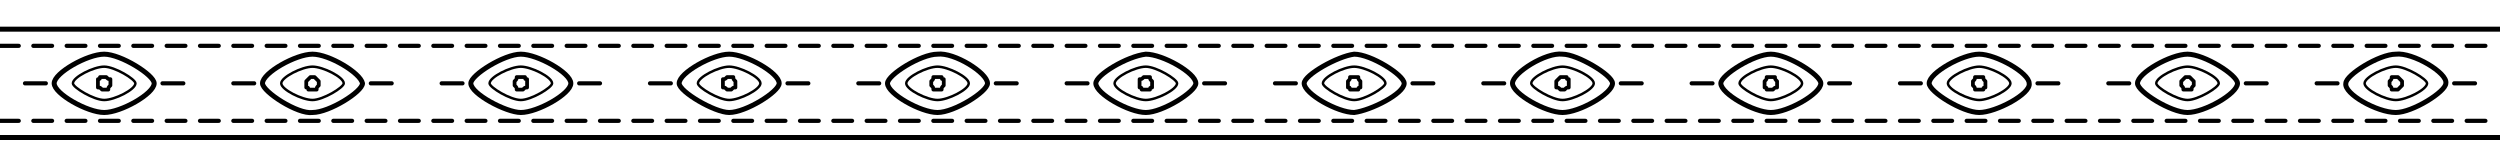
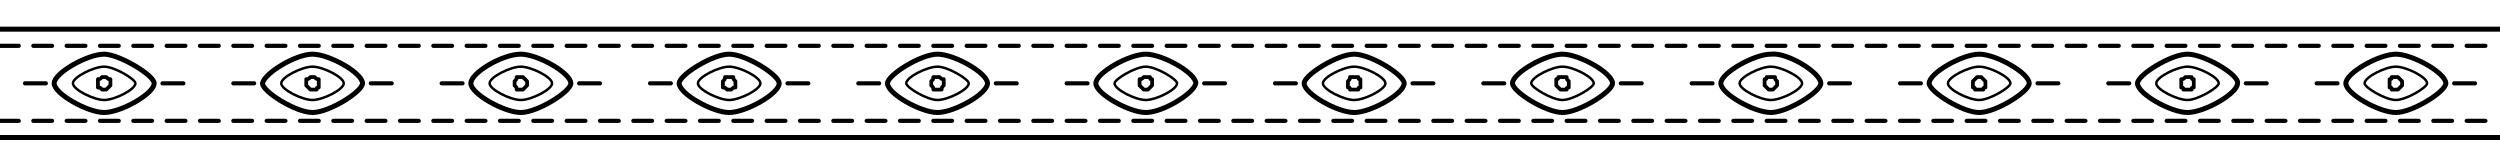
<svg xmlns="http://www.w3.org/2000/svg" viewBox="0 0 1200 80" fill="none" stroke="currentColor" stroke-linecap="round" stroke-linejoin="round" aria-hidden="true" focusable="false">
  <line x1="0" y1="14" x2="1200" y2="14" stroke-width="2.4" />
  <line x1="0" y1="66" x2="1200" y2="66" stroke-width="2.4" />
  <line class="stitch" x1="0" y1="22" x2="9" y2="22" stroke-width="2" style="--i:0" />
  <line class="stitch" x1="0" y1="58" x2="9" y2="58" stroke-width="2" style="--i:0" />
  <line class="stitch" x1="16" y1="22" x2="25" y2="22" stroke-width="2" style="--i:1" />
  <line class="stitch" x1="16" y1="58" x2="25" y2="58" stroke-width="2" style="--i:1" />
  <line class="stitch" x1="32" y1="22" x2="41" y2="22" stroke-width="2" style="--i:2" />
  <line class="stitch" x1="32" y1="58" x2="41" y2="58" stroke-width="2" style="--i:2" />
  <line class="stitch" x1="48" y1="22" x2="57" y2="22" stroke-width="2" style="--i:3" />
  <line class="stitch" x1="48" y1="58" x2="57" y2="58" stroke-width="2" style="--i:3" />
  <line class="stitch" x1="64" y1="22" x2="73" y2="22" stroke-width="2" style="--i:4" />
  <line class="stitch" x1="64" y1="58" x2="73" y2="58" stroke-width="2" style="--i:4" />
  <line class="stitch" x1="80" y1="22" x2="89" y2="22" stroke-width="2" style="--i:5" />
  <line class="stitch" x1="80" y1="58" x2="89" y2="58" stroke-width="2" style="--i:5" />
  <line class="stitch" x1="96" y1="22" x2="105" y2="22" stroke-width="2" style="--i:6" />
  <line class="stitch" x1="96" y1="58" x2="105" y2="58" stroke-width="2" style="--i:6" />
  <line class="stitch" x1="112" y1="22" x2="121" y2="22" stroke-width="2" style="--i:7" />
  <line class="stitch" x1="112" y1="58" x2="121" y2="58" stroke-width="2" style="--i:7" />
  <line class="stitch" x1="128" y1="22" x2="137" y2="22" stroke-width="2" style="--i:8" />
  <line class="stitch" x1="128" y1="58" x2="137" y2="58" stroke-width="2" style="--i:8" />
  <line class="stitch" x1="144" y1="22" x2="153" y2="22" stroke-width="2" style="--i:9" />
  <line class="stitch" x1="144" y1="58" x2="153" y2="58" stroke-width="2" style="--i:9" />
  <line class="stitch" x1="160" y1="22" x2="169" y2="22" stroke-width="2" style="--i:10" />
  <line class="stitch" x1="160" y1="58" x2="169" y2="58" stroke-width="2" style="--i:10" />
  <line class="stitch" x1="176" y1="22" x2="185" y2="22" stroke-width="2" style="--i:11" />
  <line class="stitch" x1="176" y1="58" x2="185" y2="58" stroke-width="2" style="--i:11" />
  <line class="stitch" x1="192" y1="22" x2="201" y2="22" stroke-width="2" style="--i:12" />
  <line class="stitch" x1="192" y1="58" x2="201" y2="58" stroke-width="2" style="--i:12" />
  <line class="stitch" x1="208" y1="22" x2="217" y2="22" stroke-width="2" style="--i:13" />
  <line class="stitch" x1="208" y1="58" x2="217" y2="58" stroke-width="2" style="--i:13" />
  <line class="stitch" x1="224" y1="22" x2="233" y2="22" stroke-width="2" style="--i:14" />
  <line class="stitch" x1="224" y1="58" x2="233" y2="58" stroke-width="2" style="--i:14" />
  <line class="stitch" x1="240" y1="22" x2="249" y2="22" stroke-width="2" style="--i:15" />
  <line class="stitch" x1="240" y1="58" x2="249" y2="58" stroke-width="2" style="--i:15" />
  <line class="stitch" x1="256" y1="22" x2="265" y2="22" stroke-width="2" style="--i:16" />
  <line class="stitch" x1="256" y1="58" x2="265" y2="58" stroke-width="2" style="--i:16" />
  <line class="stitch" x1="272" y1="22" x2="281" y2="22" stroke-width="2" style="--i:17" />
  <line class="stitch" x1="272" y1="58" x2="281" y2="58" stroke-width="2" style="--i:17" />
  <line class="stitch" x1="288" y1="22" x2="297" y2="22" stroke-width="2" style="--i:18" />
  <line class="stitch" x1="288" y1="58" x2="297" y2="58" stroke-width="2" style="--i:18" />
  <line class="stitch" x1="304" y1="22" x2="313" y2="22" stroke-width="2" style="--i:19" />
  <line class="stitch" x1="304" y1="58" x2="313" y2="58" stroke-width="2" style="--i:19" />
  <line class="stitch" x1="320" y1="22" x2="329" y2="22" stroke-width="2" style="--i:20" />
  <line class="stitch" x1="320" y1="58" x2="329" y2="58" stroke-width="2" style="--i:20" />
  <line class="stitch" x1="336" y1="22" x2="345" y2="22" stroke-width="2" style="--i:21" />
  <line class="stitch" x1="336" y1="58" x2="345" y2="58" stroke-width="2" style="--i:21" />
  <line class="stitch" x1="352" y1="22" x2="361" y2="22" stroke-width="2" style="--i:22" />
  <line class="stitch" x1="352" y1="58" x2="361" y2="58" stroke-width="2" style="--i:22" />
  <line class="stitch" x1="368" y1="22" x2="377" y2="22" stroke-width="2" style="--i:23" />
  <line class="stitch" x1="368" y1="58" x2="377" y2="58" stroke-width="2" style="--i:23" />
  <line class="stitch" x1="384" y1="22" x2="393" y2="22" stroke-width="2" style="--i:24" />
  <line class="stitch" x1="384" y1="58" x2="393" y2="58" stroke-width="2" style="--i:24" />
  <line class="stitch" x1="400" y1="22" x2="409" y2="22" stroke-width="2" style="--i:25" />
  <line class="stitch" x1="400" y1="58" x2="409" y2="58" stroke-width="2" style="--i:25" />
  <line class="stitch" x1="416" y1="22" x2="425" y2="22" stroke-width="2" style="--i:26" />
  <line class="stitch" x1="416" y1="58" x2="425" y2="58" stroke-width="2" style="--i:26" />
  <line class="stitch" x1="432" y1="22" x2="441" y2="22" stroke-width="2" style="--i:27" />
  <line class="stitch" x1="432" y1="58" x2="441" y2="58" stroke-width="2" style="--i:27" />
  <line class="stitch" x1="448" y1="22" x2="457" y2="22" stroke-width="2" style="--i:28" />
  <line class="stitch" x1="448" y1="58" x2="457" y2="58" stroke-width="2" style="--i:28" />
  <line class="stitch" x1="464" y1="22" x2="473" y2="22" stroke-width="2" style="--i:29" />
  <line class="stitch" x1="464" y1="58" x2="473" y2="58" stroke-width="2" style="--i:29" />
  <line class="stitch" x1="480" y1="22" x2="489" y2="22" stroke-width="2" style="--i:30" />
  <line class="stitch" x1="480" y1="58" x2="489" y2="58" stroke-width="2" style="--i:30" />
  <line class="stitch" x1="496" y1="22" x2="505" y2="22" stroke-width="2" style="--i:31" />
  <line class="stitch" x1="496" y1="58" x2="505" y2="58" stroke-width="2" style="--i:31" />
  <line class="stitch" x1="512" y1="22" x2="521" y2="22" stroke-width="2" style="--i:32" />
  <line class="stitch" x1="512" y1="58" x2="521" y2="58" stroke-width="2" style="--i:32" />
  <line class="stitch" x1="528" y1="22" x2="537" y2="22" stroke-width="2" style="--i:33" />
  <line class="stitch" x1="528" y1="58" x2="537" y2="58" stroke-width="2" style="--i:33" />
  <line class="stitch" x1="544" y1="22" x2="553" y2="22" stroke-width="2" style="--i:34" />
  <line class="stitch" x1="544" y1="58" x2="553" y2="58" stroke-width="2" style="--i:34" />
  <line class="stitch" x1="560" y1="22" x2="569" y2="22" stroke-width="2" style="--i:35" />
  <line class="stitch" x1="560" y1="58" x2="569" y2="58" stroke-width="2" style="--i:35" />
  <line class="stitch" x1="576" y1="22" x2="585" y2="22" stroke-width="2" style="--i:36" />
  <line class="stitch" x1="576" y1="58" x2="585" y2="58" stroke-width="2" style="--i:36" />
  <line class="stitch" x1="592" y1="22" x2="601" y2="22" stroke-width="2" style="--i:37" />
  <line class="stitch" x1="592" y1="58" x2="601" y2="58" stroke-width="2" style="--i:37" />
  <line class="stitch" x1="608" y1="22" x2="617" y2="22" stroke-width="2" style="--i:38" />
  <line class="stitch" x1="608" y1="58" x2="617" y2="58" stroke-width="2" style="--i:38" />
  <line class="stitch" x1="624" y1="22" x2="633" y2="22" stroke-width="2" style="--i:39" />
  <line class="stitch" x1="624" y1="58" x2="633" y2="58" stroke-width="2" style="--i:39" />
  <line class="stitch" x1="640" y1="22" x2="649" y2="22" stroke-width="2" style="--i:40" />
  <line class="stitch" x1="640" y1="58" x2="649" y2="58" stroke-width="2" style="--i:40" />
  <line class="stitch" x1="656" y1="22" x2="665" y2="22" stroke-width="2" style="--i:41" />
  <line class="stitch" x1="656" y1="58" x2="665" y2="58" stroke-width="2" style="--i:41" />
  <line class="stitch" x1="672" y1="22" x2="681" y2="22" stroke-width="2" style="--i:42" />
  <line class="stitch" x1="672" y1="58" x2="681" y2="58" stroke-width="2" style="--i:42" />
  <line class="stitch" x1="688" y1="22" x2="697" y2="22" stroke-width="2" style="--i:43" />
  <line class="stitch" x1="688" y1="58" x2="697" y2="58" stroke-width="2" style="--i:43" />
  <line class="stitch" x1="704" y1="22" x2="713" y2="22" stroke-width="2" style="--i:44" />
  <line class="stitch" x1="704" y1="58" x2="713" y2="58" stroke-width="2" style="--i:44" />
  <line class="stitch" x1="720" y1="22" x2="729" y2="22" stroke-width="2" style="--i:45" />
  <line class="stitch" x1="720" y1="58" x2="729" y2="58" stroke-width="2" style="--i:45" />
  <line class="stitch" x1="736" y1="22" x2="745" y2="22" stroke-width="2" style="--i:46" />
  <line class="stitch" x1="736" y1="58" x2="745" y2="58" stroke-width="2" style="--i:46" />
  <line class="stitch" x1="752" y1="22" x2="761" y2="22" stroke-width="2" style="--i:47" />
  <line class="stitch" x1="752" y1="58" x2="761" y2="58" stroke-width="2" style="--i:47" />
  <line class="stitch" x1="768" y1="22" x2="777" y2="22" stroke-width="2" style="--i:48" />
  <line class="stitch" x1="768" y1="58" x2="777" y2="58" stroke-width="2" style="--i:48" />
  <line class="stitch" x1="784" y1="22" x2="793" y2="22" stroke-width="2" style="--i:49" />
  <line class="stitch" x1="784" y1="58" x2="793" y2="58" stroke-width="2" style="--i:49" />
  <line class="stitch" x1="800" y1="22" x2="809" y2="22" stroke-width="2" style="--i:50" />
  <line class="stitch" x1="800" y1="58" x2="809" y2="58" stroke-width="2" style="--i:50" />
  <line class="stitch" x1="816" y1="22" x2="825" y2="22" stroke-width="2" style="--i:51" />
  <line class="stitch" x1="816" y1="58" x2="825" y2="58" stroke-width="2" style="--i:51" />
  <line class="stitch" x1="832" y1="22" x2="841" y2="22" stroke-width="2" style="--i:52" />
  <line class="stitch" x1="832" y1="58" x2="841" y2="58" stroke-width="2" style="--i:52" />
  <line class="stitch" x1="848" y1="22" x2="857" y2="22" stroke-width="2" style="--i:53" />
  <line class="stitch" x1="848" y1="58" x2="857" y2="58" stroke-width="2" style="--i:53" />
  <line class="stitch" x1="864" y1="22" x2="873" y2="22" stroke-width="2" style="--i:54" />
  <line class="stitch" x1="864" y1="58" x2="873" y2="58" stroke-width="2" style="--i:54" />
  <line class="stitch" x1="880" y1="22" x2="889" y2="22" stroke-width="2" style="--i:55" />
  <line class="stitch" x1="880" y1="58" x2="889" y2="58" stroke-width="2" style="--i:55" />
  <line class="stitch" x1="896" y1="22" x2="905" y2="22" stroke-width="2" style="--i:56" />
  <line class="stitch" x1="896" y1="58" x2="905" y2="58" stroke-width="2" style="--i:56" />
  <line class="stitch" x1="912" y1="22" x2="921" y2="22" stroke-width="2" style="--i:57" />
  <line class="stitch" x1="912" y1="58" x2="921" y2="58" stroke-width="2" style="--i:57" />
  <line class="stitch" x1="928" y1="22" x2="937" y2="22" stroke-width="2" style="--i:58" />
  <line class="stitch" x1="928" y1="58" x2="937" y2="58" stroke-width="2" style="--i:58" />
  <line class="stitch" x1="944" y1="22" x2="953" y2="22" stroke-width="2" style="--i:59" />
  <line class="stitch" x1="944" y1="58" x2="953" y2="58" stroke-width="2" style="--i:59" />
  <line class="stitch" x1="960" y1="22" x2="969" y2="22" stroke-width="2" style="--i:60" />
  <line class="stitch" x1="960" y1="58" x2="969" y2="58" stroke-width="2" style="--i:60" />
  <line class="stitch" x1="976" y1="22" x2="985" y2="22" stroke-width="2" style="--i:61" />
  <line class="stitch" x1="976" y1="58" x2="985" y2="58" stroke-width="2" style="--i:61" />
  <line class="stitch" x1="992" y1="22" x2="1001" y2="22" stroke-width="2" style="--i:62" />
  <line class="stitch" x1="992" y1="58" x2="1001" y2="58" stroke-width="2" style="--i:62" />
  <line class="stitch" x1="1008" y1="22" x2="1017" y2="22" stroke-width="2" style="--i:63" />
  <line class="stitch" x1="1008" y1="58" x2="1017" y2="58" stroke-width="2" style="--i:63" />
  <line class="stitch" x1="1024" y1="22" x2="1033" y2="22" stroke-width="2" style="--i:64" />
  <line class="stitch" x1="1024" y1="58" x2="1033" y2="58" stroke-width="2" style="--i:64" />
  <line class="stitch" x1="1040" y1="22" x2="1049" y2="22" stroke-width="2" style="--i:65" />
  <line class="stitch" x1="1040" y1="58" x2="1049" y2="58" stroke-width="2" style="--i:65" />
  <line class="stitch" x1="1056" y1="22" x2="1065" y2="22" stroke-width="2" style="--i:66" />
  <line class="stitch" x1="1056" y1="58" x2="1065" y2="58" stroke-width="2" style="--i:66" />
  <line class="stitch" x1="1072" y1="22" x2="1081" y2="22" stroke-width="2" style="--i:67" />
  <line class="stitch" x1="1072" y1="58" x2="1081" y2="58" stroke-width="2" style="--i:67" />
  <line class="stitch" x1="1088" y1="22" x2="1097" y2="22" stroke-width="2" style="--i:68" />
  <line class="stitch" x1="1088" y1="58" x2="1097" y2="58" stroke-width="2" style="--i:68" />
  <line class="stitch" x1="1104" y1="22" x2="1113" y2="22" stroke-width="2" style="--i:69" />
  <line class="stitch" x1="1104" y1="58" x2="1113" y2="58" stroke-width="2" style="--i:69" />
  <line class="stitch" x1="1120" y1="22" x2="1129" y2="22" stroke-width="2" style="--i:70" />
  <line class="stitch" x1="1120" y1="58" x2="1129" y2="58" stroke-width="2" style="--i:70" />
  <line class="stitch" x1="1136" y1="22" x2="1145" y2="22" stroke-width="2" style="--i:71" />
  <line class="stitch" x1="1136" y1="58" x2="1145" y2="58" stroke-width="2" style="--i:71" />
  <line class="stitch" x1="1152" y1="22" x2="1161" y2="22" stroke-width="2" style="--i:72" />
  <line class="stitch" x1="1152" y1="58" x2="1161" y2="58" stroke-width="2" style="--i:72" />
  <line class="stitch" x1="1168" y1="22" x2="1177" y2="22" stroke-width="2" style="--i:73" />
  <line class="stitch" x1="1168" y1="58" x2="1177" y2="58" stroke-width="2" style="--i:73" />
  <line class="stitch" x1="1184" y1="22" x2="1193" y2="22" stroke-width="2" style="--i:74" />
  <line class="stitch" x1="1184" y1="58" x2="1193" y2="58" stroke-width="2" style="--i:74" />
  <g class="stitch" style="--i:0">
-     <path d="M50 26C58 26 74 36 74 40C74 45 58 54 50 54C42 54 26 45 26 40C26 35 42 26 50 26Z" stroke-width="2.4" />
-     <path d="M50 32C55 32 65 38 65 40C65 43 55 48 50 48C45 48 35 42 35 40C35 37 45 32 50 32Z" stroke-width="1.2" />
-     <path d="M53 40C53 41 53 41 53 41C52 42 52 42 52 43C51 43 50 43 50 43C49 43 49 43 49 43C48 42 48 42 47 42C47 41 47 41 47 40C47 40 47 39 47 38C48 38 48 38 48 37C49 37 50 37 50 37C51 37 51 37 51 37C52 38 52 38 53 38C53 39 53 40 53 40Z" stroke-width="1.8" />
+     <path d="M50 26C57 26 74 36 74 40C74 45 58 54 50 54C42 54 26 45 26 40C26 35 42 26 50 26Z" stroke-width="2.4" />
+     <path d="M50 32C55 32 65 38 65 40C65 43 55 48 50 48C45 48 35 43 35 40C35 37 45 32 50 32Z" stroke-width="1.2" />
+     <path d="M53 40C53 41 53 41 53 41C52 42 52 42 51 43C51 43 50 43 50 43C49 43 49 43 49 43C48 42 48 42 47 42C47 41 47 40 47 40C47 39 47 39 47 38C48 38 48 38 49 37C49 37 50 37 50 37C51 37 51 37 51 37C52 38 52 38 53 38C53 39 53 40 53 40Z" stroke-width="1.8" />
    <line x1="12" y1="40" x2="22" y2="40" stroke-width="2" />
    <line x1="78" y1="40" x2="88" y2="40" stroke-width="2" />
  </g>
  <g class="stitch" style="--i:6">
-     <path d="M150 26C158 26 173 35 174 40C174 44 158 54 150 54C143 55 126 44 126 40C126 35 142 26 150 26Z" stroke-width="2.4" />
-     <path d="M150 32C155 32 165 37 165 40C165 42 155 48 150 48C145 48 135 43 135 40C135 37 145 32 150 32Z" stroke-width="1.2" />
-     <path d="M153 40C153 40 153 41 153 41C152 42 152 42 152 43C151 43 151 43 150 43C150 43 149 43 148 43C148 42 148 42 147 42C147 41 147 40 147 40C147 39 147 39 147 39C148 38 148 38 149 37C149 37 149 37 150 37C150 37 151 37 151 37C152 38 152 38 153 39C153 39 153 39 153 40Z" stroke-width="1.8" />
+     <path d="M150 26C158 26 174 35 174 40C174 44 158 54 150 54C142 54 126 44 126 40C127 35 142 26 150 26Z" stroke-width="2.4" />
+     <path d="M150 32C155 32 165 37 165 40C165 43 155 48 150 48C145 48 135 43 135 40C135 37 145 32 150 32Z" stroke-width="1.2" />
+     <path d="M153 40C153 41 153 41 153 42C152 42 152 42 152 43C151 43 151 43 150 43C150 43 149 43 149 43C148 42 148 42 147 41C147 41 147 40 147 40C147 39 147 39 147 38C148 38 148 38 149 37C149 37 150 37 150 37C151 37 151 37 151 37C152 38 152 38 153 38C153 39 153 40 153 40Z" stroke-width="1.8" />
    <line x1="112" y1="40" x2="122" y2="40" stroke-width="2" />
    <line x1="178" y1="40" x2="188" y2="40" stroke-width="2" />
  </g>
  <g class="stitch" style="--i:12">
-     <path d="M250 26C258 26 274 35 274 40C274 45 258 54 250 54C243 54 226 45 226 40C226 36 242 26 250 26Z" stroke-width="2.4" />
-     <path d="M250 32C255 32 265 37 265 40C265 42 255 48 250 48C245 48 235 42 235 40C235 37 245 32 250 32Z" stroke-width="1.2" />
-     <path d="M253 40C253 41 253 41 253 42C252 42 252 42 251 43C251 43 250 43 250 43C249 43 249 43 248 43C248 42 248 42 247 41C247 41 247 40 247 40C247 39 247 39 247 39C248 38 248 38 248 37C249 37 249 37 250 37C250 37 251 37 252 37C252 38 252 38 253 38C253 39 253 39 253 40Z" stroke-width="1.8" />
+     <path d="M250 26C258 26 274 35 274 40C274 44 258 54 250 54C242 54 226 45 226 40C226 35 241 26 250 26Z" stroke-width="2.4" />
+     <path d="M250 32C255 32 265 37 265 40C265 43 255 48 250 48C245 48 235 43 235 40C235 37 245 32 250 32Z" stroke-width="1.2" />
+     <path d="M253 40C253 40 253 41 253 41C252 42 252 42 251 43C251 43 250 43 250 43C249 43 249 43 248 43C248 42 248 42 247 41C247 41 247 41 247 40C247 40 247 39 247 39C248 38 248 38 248 37C249 37 250 37 250 37C251 37 251 37 251 37C252 38 252 38 253 39C253 39 253 40 253 40Z" stroke-width="1.8" />
    <line x1="212" y1="40" x2="222" y2="40" stroke-width="2" />
    <line x1="278" y1="40" x2="288" y2="40" stroke-width="2" />
  </g>
  <g class="stitch" style="--i:18">
-     <path d="M350 26C358 26 374 35 374 40C374 44 358 54 350 54C343 54 326 44 326 40C326 35 342 26 350 26Z" stroke-width="2.4" />
-     <path d="M350 32C355 32 365 37 365 40C365 43 355 48 350 48C345 48 335 42 335 40C335 37 345 32 350 32Z" stroke-width="1.2" />
-     <path d="M353 40C353 41 353 41 353 42C352 42 352 42 351 43C351 43 351 43 350 43C350 43 349 43 349 43C348 42 348 42 347 42C347 41 347 40 347 40C347 39 347 39 347 38C348 38 348 38 349 37C349 37 349 37 350 37C350 37 351 37 352 37C352 38 352 38 353 39C353 39 353 40 353 40Z" stroke-width="1.8" />
+     <path d="M350 26C358 26 374 36 374 40C374 45 358 54 350 54C342 54 326 45 326 40C326 36 342 26 350 26Z" stroke-width="2.4" />
+     <path d="M350 32C355 32 365 37 365 40C365 43 355 48 350 48C345 48 335 43 335 40C335 37 345 32 350 32Z" stroke-width="1.2" />
+     <path d="M353 40C353 40 353 41 353 42C352 42 352 42 351 43C351 43 351 43 350 43C350 43 349 43 349 43C348 42 348 42 347 42C347 41 347 40 347 40C347 39 347 39 347 39C348 38 348 38 348 37C349 37 350 37 350 37C351 37 351 37 352 37C352 38 352 38 353 39C353 39 353 39 353 40Z" stroke-width="1.8" />
    <line x1="312" y1="40" x2="322" y2="40" stroke-width="2" />
    <line x1="378" y1="40" x2="388" y2="40" stroke-width="2" />
  </g>
  <g class="stitch" style="--i:25">
-     <path d="M450 26C458 25 474 35 474 40C474 44 458 54 450 54C442 54 426 45 426 40C426 36 442 26 450 26Z" stroke-width="2.4" />
-     <path d="M450 32C455 32 465 37 465 40C465 43 455 48 450 48C445 48 435 43 435 40C435 37 445 32 450 32Z" stroke-width="1.2" />
-     <path d="M453 40C453 41 453 41 453 41C452 42 452 42 452 43C451 43 451 43 450 43C450 43 449 43 448 43C448 42 448 42 447 41C447 41 447 40 447 40C447 39 447 39 447 39C448 38 448 38 448 37C449 37 450 37 450 37C451 37 451 37 452 37C452 38 452 38 453 38C453 39 453 40 453 40Z" stroke-width="1.8" />
+     <path d="M450 26C458 26 474 35 474 40C474 45 458 54 450 54C442 54 426 45 426 40C426 36 442 26 450 26Z" stroke-width="2.4" />
+     <path d="M450 32C455 32 465 38 465 40C465 43 455 48 450 48C445 48 435 42 435 40C435 37 445 32 450 32Z" stroke-width="1.2" />
+     <path d="M453 40C453 41 453 41 453 41C452 42 452 42 452 43C451 43 450 43 450 43C449 43 449 43 448 43C448 42 448 42 447 41C447 41 447 40 447 40C447 40 447 39 447 39C448 38 448 38 448 37C449 37 450 37 450 37C451 37 451 37 451 37C452 38 452 38 453 38C453 39 453 40 453 40Z" stroke-width="1.8" />
    <line x1="412" y1="40" x2="422" y2="40" stroke-width="2" />
    <line x1="478" y1="40" x2="488" y2="40" stroke-width="2" />
  </g>
  <g class="stitch" style="--i:31">
-     <path d="M550 26C558 26 574 35 574 40C574 44 558 54 550 54C542 54 526 45 526 40C526 36 541 27 550 26Z" stroke-width="2.4" />
-     <path d="M550 32C555 32 565 38 565 40C565 43 555 48 550 48C545 48 535 43 535 40C535 37 545 32 550 32Z" stroke-width="1.2" />
-     <path d="M553 40C553 41 553 41 553 42C552 42 552 42 552 43C551 43 551 43 550 43C549 43 549 43 548 43C548 42 548 42 547 42C547 41 547 41 547 40C547 40 547 39 547 38C548 38 548 38 549 37C549 37 550 37 550 37C551 37 551 37 552 37C552 38 552 38 553 39C553 39 553 40 553 40Z" stroke-width="1.8" />
+     <path d="M550 26C558 26 574 35 574 40C573 45 558 54 550 54C542 54 526 45 526 40C526 35 542 26 550 26Z" stroke-width="2.4" />
+     <path d="M550 32C555 32 565 38 565 40C565 43 555 48 550 48C545 48 535 43 535 40C535 38 545 32 550 32Z" stroke-width="1.2" />
+     <path d="M553 40C553 40 553 41 553 41C552 42 552 42 551 43C551 43 550 43 550 43C550 43 549 43 549 43C548 42 548 42 547 41C547 41 547 41 547 40C547 40 547 39 547 38C548 38 548 38 549 37C549 37 549 37 550 37C550 37 551 37 552 37C552 38 552 38 553 38C553 39 553 39 553 40Z" stroke-width="1.8" />
    <line x1="512" y1="40" x2="522" y2="40" stroke-width="2" />
    <line x1="578" y1="40" x2="588" y2="40" stroke-width="2" />
  </g>
  <g class="stitch" style="--i:37">
-     <path d="M650 26C658 26 674 36 674 40C674 45 658 53 650 54C642 54 626 45 626 40C626 36 642 27 650 26Z" stroke-width="2.4" />
-     <path d="M650 32C655 32 665 37 665 40C665 42 655 48 650 48C645 48 635 42 635 40C635 37 645 32 650 32Z" stroke-width="1.2" />
-     <path d="M653 40C653 41 653 41 653 42C652 42 652 42 652 43C651 43 651 43 650 43C650 43 649 43 648 43C648 42 648 42 647 42C647 41 647 40 647 40C647 39 647 39 647 39C648 38 648 38 648 37C649 37 649 37 650 37C650 37 651 37 652 37C652 38 652 38 653 39C653 39 653 40 653 40Z" stroke-width="1.8" />
+     <path d="M650 26C658 26 674 36 674 40C674 45 658 54 650 54C642 54 626 45 626 40C626 36 642 26 650 26Z" stroke-width="2.4" />
+     <path d="M650 32C655 32 665 37 665 40C665 43 655 48 650 48C645 48 635 43 635 40C635 37 645 32 650 32Z" stroke-width="1.2" />
+     <path d="M653 40C653 40 653 41 653 42C652 42 652 42 652 43C651 43 651 43 650 43C650 43 649 43 648 43C648 42 648 42 647 42C647 41 647 41 647 40C647 40 647 39 647 39C648 38 648 38 648 37C649 37 650 37 650 37C651 37 651 37 652 37C652 38 652 38 653 38C653 39 653 39 653 40Z" stroke-width="1.8" />
    <line x1="612" y1="40" x2="622" y2="40" stroke-width="2" />
    <line x1="678" y1="40" x2="688" y2="40" stroke-width="2" />
  </g>
  <g class="stitch" style="--i:43">
-     <path d="M750 26C757 26 774 36 774 40C774 45 758 54 750 54C742 54 726 45 726 40C726 35 742 25 750 26Z" stroke-width="2.4" />
-     <path d="M750 32C755 32 765 37 765 40C765 43 755 48 750 48C745 48 735 42 735 40C735 37 745 32 750 32Z" stroke-width="1.2" />
-     <path d="M753 40C753 40 753 41 753 42C752 42 752 42 751 43C751 43 751 43 750 43C750 43 749 43 749 43C748 42 748 42 747 42C747 41 747 40 747 40C747 39 747 39 747 39C748 38 748 38 749 37C749 37 749 37 750 37C750 37 751 37 752 37C752 38 752 38 753 38C753 39 753 39 753 40Z" stroke-width="1.8" />
+     <path d="M750 26C758 26 774 35 774 40C774 44 758 54 750 54C742 54 726 44 726 40C726 35 742 26 750 26Z" stroke-width="2.4" />
+     <path d="M750 32C755 32 765 37 765 40C765 42 755 48 750 48C745 48 735 42 735 40C735 37 745 32 750 32Z" stroke-width="1.2" />
+     <path d="M753 40C753 41 753 41 753 42C752 42 752 42 752 43C751 43 750 43 750 43C749 43 749 43 749 43C748 42 748 42 747 41C747 41 747 40 747 40C747 39 747 39 747 38C748 38 748 38 748 37C749 37 749 37 750 37C750 37 751 37 752 37C752 38 752 38 753 39C753 39 753 40 753 40Z" stroke-width="1.8" />
    <line x1="712" y1="40" x2="722" y2="40" stroke-width="2" />
    <line x1="778" y1="40" x2="788" y2="40" stroke-width="2" />
  </g>
  <g class="stitch" style="--i:50">
-     <path d="M850 26C858 26 874 36 874 40C874 45 858 54 850 54C842 54 826 45 826 40C826 36 842 26 850 26Z" stroke-width="2.4" />
-     <path d="M850 32C855 32 865 37 865 40C865 43 855 48 850 48C845 48 835 42 835 40C835 37 845 32 850 32Z" stroke-width="1.2" />
-     <path d="M853 40C853 41 853 41 853 42C852 42 852 42 851 43C851 43 851 43 850 43C850 43 849 43 848 43C848 42 848 42 847 42C847 41 847 40 847 40C847 39 847 39 847 39C848 38 848 38 848 37C849 37 849 37 850 37C851 37 851 37 852 37C852 38 852 38 853 39C853 39 853 40 853 40Z" stroke-width="1.8" />
+     <path d="M850 26C858 25 874 35 874 40C874 44 858 54 850 54C842 54 826 45 826 40C826 35 842 26 850 26Z" stroke-width="2.4" />
+     <path d="M850 32C855 32 865 37 865 40C865 43 855 48 850 48C845 48 835 43 835 40C835 37 845 32 850 32Z" stroke-width="1.2" />
+     <path d="M853 40C853 41 853 41 853 41C852 42 852 42 851 43C851 43 851 43 850 43C850 43 849 43 849 43C848 42 848 42 847 41C847 41 847 41 847 40C847 40 847 39 847 38C848 38 848 38 848 37C849 37 850 37 850 37C851 37 851 37 852 37C852 38 852 38 853 39C853 39 853 40 853 40Z" stroke-width="1.8" />
    <line x1="812" y1="40" x2="822" y2="40" stroke-width="2" />
    <line x1="878" y1="40" x2="888" y2="40" stroke-width="2" />
  </g>
  <g class="stitch" style="--i:56">
-     <path d="M950 26C958 26 974 35 974 40C975 45 958 54 950 54C942 54 926 44 926 40C926 35 942 26 950 26Z" stroke-width="2.4" />
-     <path d="M950 32C955 32 965 37 965 40C965 43 955 48 950 48C945 48 935 43 935 40C935 37 945 32 950 32Z" stroke-width="1.2" />
-     <path d="M953 40C953 40 953 41 953 42C952 42 952 42 952 43C951 43 950 43 950 43C949 43 949 43 948 43C948 42 948 42 947 41C947 41 947 41 947 40C947 40 947 39 947 39C948 38 948 38 948 37C949 37 950 37 950 37C951 37 951 37 952 37C952 38 952 38 953 39C953 39 953 39 953 40Z" stroke-width="1.8" />
+     <path d="M950 26C958 26 974 35 974 40C974 44 958 54 950 54C942 54 926 44 926 40C926 35 942 26 950 26Z" stroke-width="2.4" />
+     <path d="M950 32C955 32 965 37 965 40C965 42 955 48 950 48C945 48 935 43 935 40C935 37 945 32 950 32Z" stroke-width="1.2" />
+     <path d="M953 40C953 41 953 41 953 42C952 42 952 42 952 43C951 43 951 43 950 43C950 43 949 43 948 43C948 42 948 42 947 42C947 41 947 40 947 40C947 39 947 39 947 39C948 38 948 38 949 37C949 37 950 37 950 37C951 37 951 37 951 37C952 38 952 38 953 39C953 39 953 40 953 40Z" stroke-width="1.8" />
    <line x1="912" y1="40" x2="922" y2="40" stroke-width="2" />
    <line x1="978" y1="40" x2="988" y2="40" stroke-width="2" />
  </g>
  <g class="stitch" style="--i:62">
-     <path d="M1050 26C1058 26 1074 36 1074 40C1074 45 1058 54 1050 54C1042 54 1026 44 1026 40C1026 35 1042 26 1050 26Z" stroke-width="2.4" />
-     <path d="M1050 32C1055 32 1065 37 1065 40C1065 42 1055 48 1050 48C1045 48 1035 42 1035 40C1035 37 1045 32 1050 32Z" stroke-width="1.2" />
-     <path d="M1053 40C1053 41 1053 41 1053 41C1052 42 1052 42 1052 43C1051 43 1051 43 1050 43C1050 43 1049 43 1048 43C1048 42 1048 42 1047 41C1047 41 1047 40 1047 40C1047 39 1047 39 1047 39C1048 38 1048 38 1049 37C1049 37 1049 37 1050 37C1050 37 1051 37 1051 37C1052 38 1052 38 1053 39C1053 39 1053 40 1053 40Z" stroke-width="1.8" />
+     <path d="M1050 26C1058 26 1075 36 1074 40C1074 45 1058 54 1050 54C1042 54 1026 45 1026 40C1026 36 1042 26 1050 26Z" stroke-width="2.4" />
+     <path d="M1050 32C1055 32 1065 37 1065 40C1065 42 1055 48 1050 48C1045 48 1035 43 1035 40C1035 37 1045 32 1050 32Z" stroke-width="1.2" />
+     <path d="M1053 40C1053 41 1053 41 1053 42C1052 42 1052 42 1052 43C1051 43 1050 43 1050 43C1049 43 1049 43 1048 43C1048 42 1048 42 1047 42C1047 41 1047 40 1047 40C1047 39 1047 39 1047 38C1048 38 1048 38 1049 37C1049 37 1049 37 1050 37C1050 37 1051 37 1052 37C1052 38 1052 38 1053 38C1053 39 1053 39 1053 40Z" stroke-width="1.8" />
    <line x1="1012" y1="40" x2="1022" y2="40" stroke-width="2" />
    <line x1="1078" y1="40" x2="1088" y2="40" stroke-width="2" />
  </g>
  <g class="stitch" style="--i:68">
-     <path d="M1150 26C1158 25 1175 35 1174 40C1174 44 1158 54 1150 54C1141 54 1125 45 1126 40C1126 36 1142 26 1150 26Z" stroke-width="2.4" />
-     <path d="M1150 32C1155 32 1165 38 1165 40C1165 43 1155 48 1150 48C1145 48 1135 43 1135 40C1135 37 1145 32 1150 32Z" stroke-width="1.2" />
-     <path d="M1153 40C1153 40 1153 41 1153 41C1152 42 1152 42 1151 43C1151 43 1150 43 1150 43C1149 43 1149 43 1148 43C1148 42 1148 42 1147 41C1147 41 1147 40 1147 40C1147 39 1147 39 1147 39C1148 38 1148 38 1148 37C1149 37 1149 37 1150 37C1150 37 1151 37 1151 37C1152 38 1152 38 1153 39C1153 39 1153 39 1153 40Z" stroke-width="1.8" />
+     <path d="M1150 26C1158 26 1174 35 1174 40C1174 44 1158 54 1150 54C1142 54 1126 45 1126 40C1126 35 1142 26 1150 26Z" stroke-width="2.4" />
+     <path d="M1150 32C1155 32 1165 37 1165 40C1165 42 1155 48 1150 48C1145 48 1135 42 1135 40C1135 37 1145 32 1150 32Z" stroke-width="1.2" />
+     <path d="M1153 40C1153 40 1153 41 1153 41C1152 42 1152 42 1151 43C1151 43 1150 43 1150 43C1149 43 1149 43 1148 43C1148 42 1148 42 1147 42C1147 41 1147 40 1147 40C1147 39 1147 39 1147 38C1148 38 1148 38 1148 37C1149 37 1149 37 1150 37C1150 37 1151 37 1151 37C1152 38 1152 38 1153 39C1153 39 1153 40 1153 40Z" stroke-width="1.8" />
    <line x1="1112" y1="40" x2="1122" y2="40" stroke-width="2" />
    <line x1="1178" y1="40" x2="1188" y2="40" stroke-width="2" />
  </g>
</svg>
